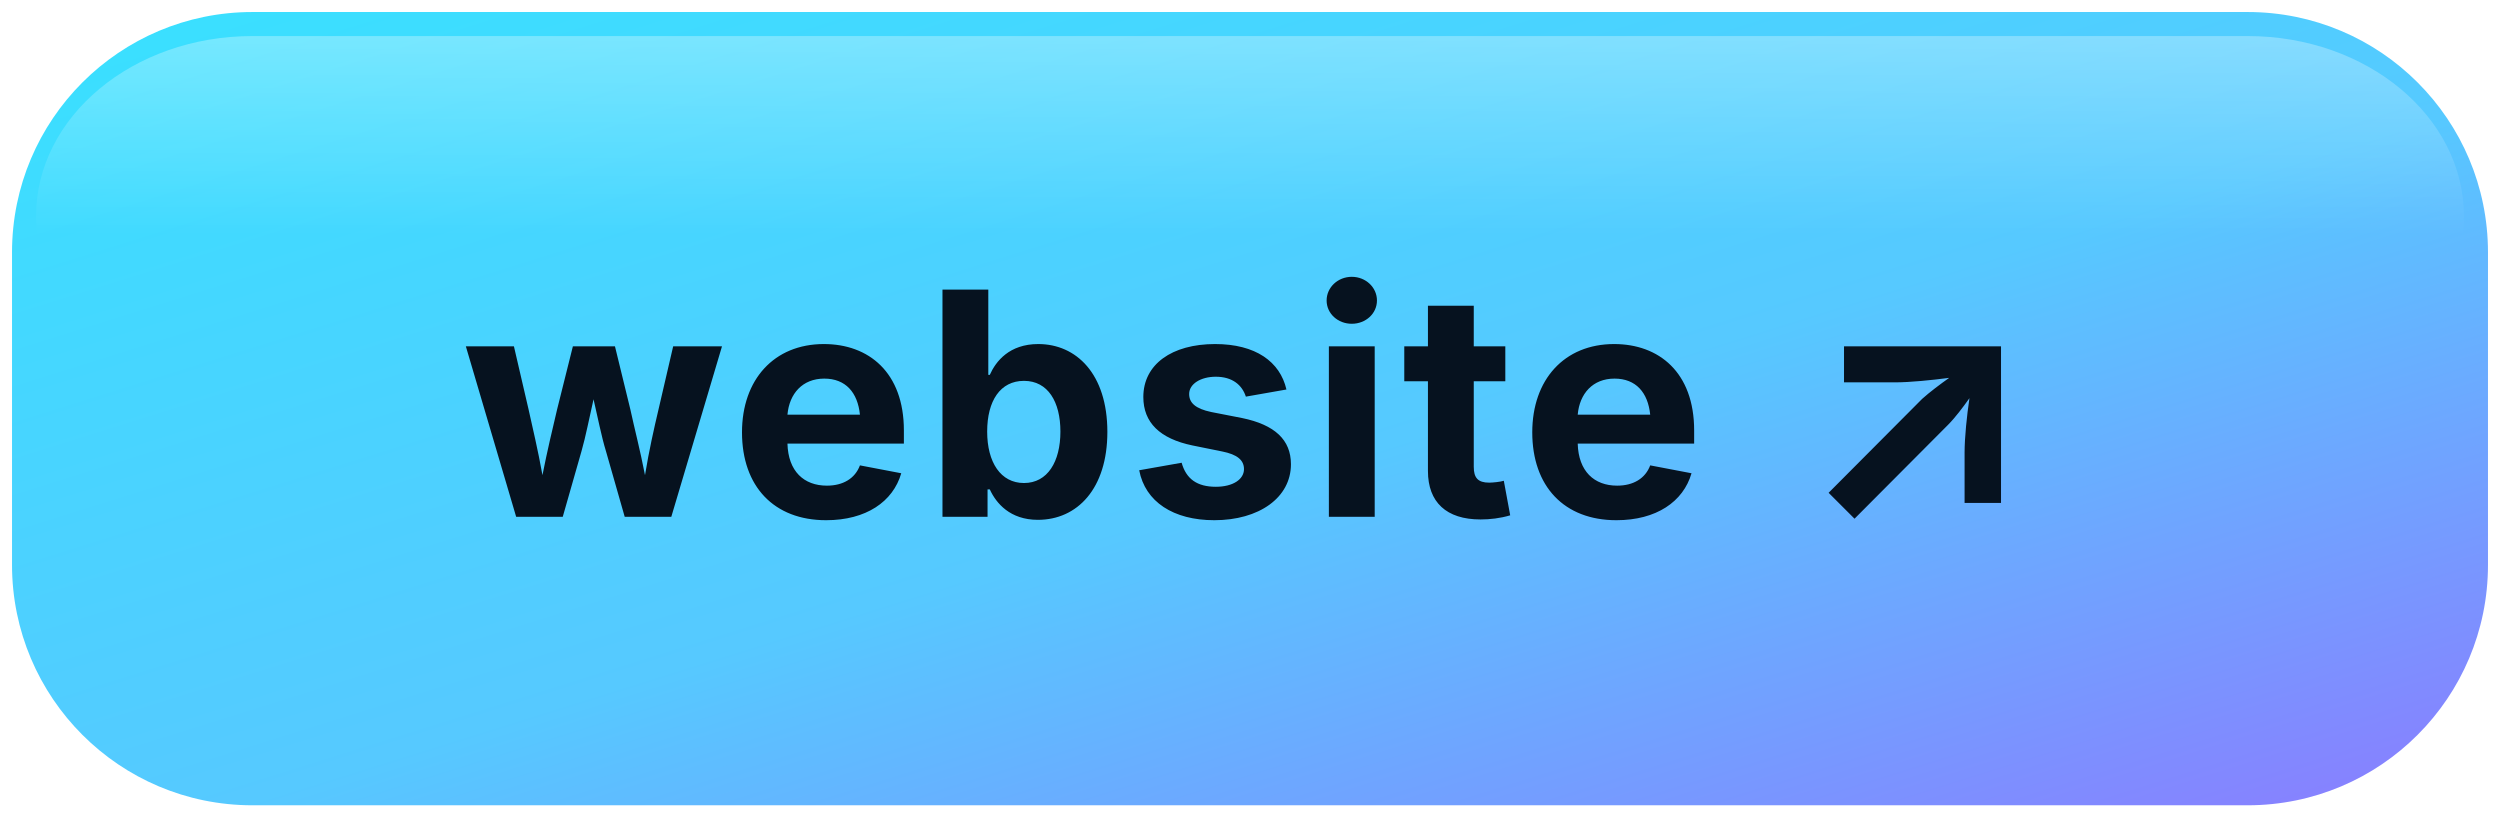
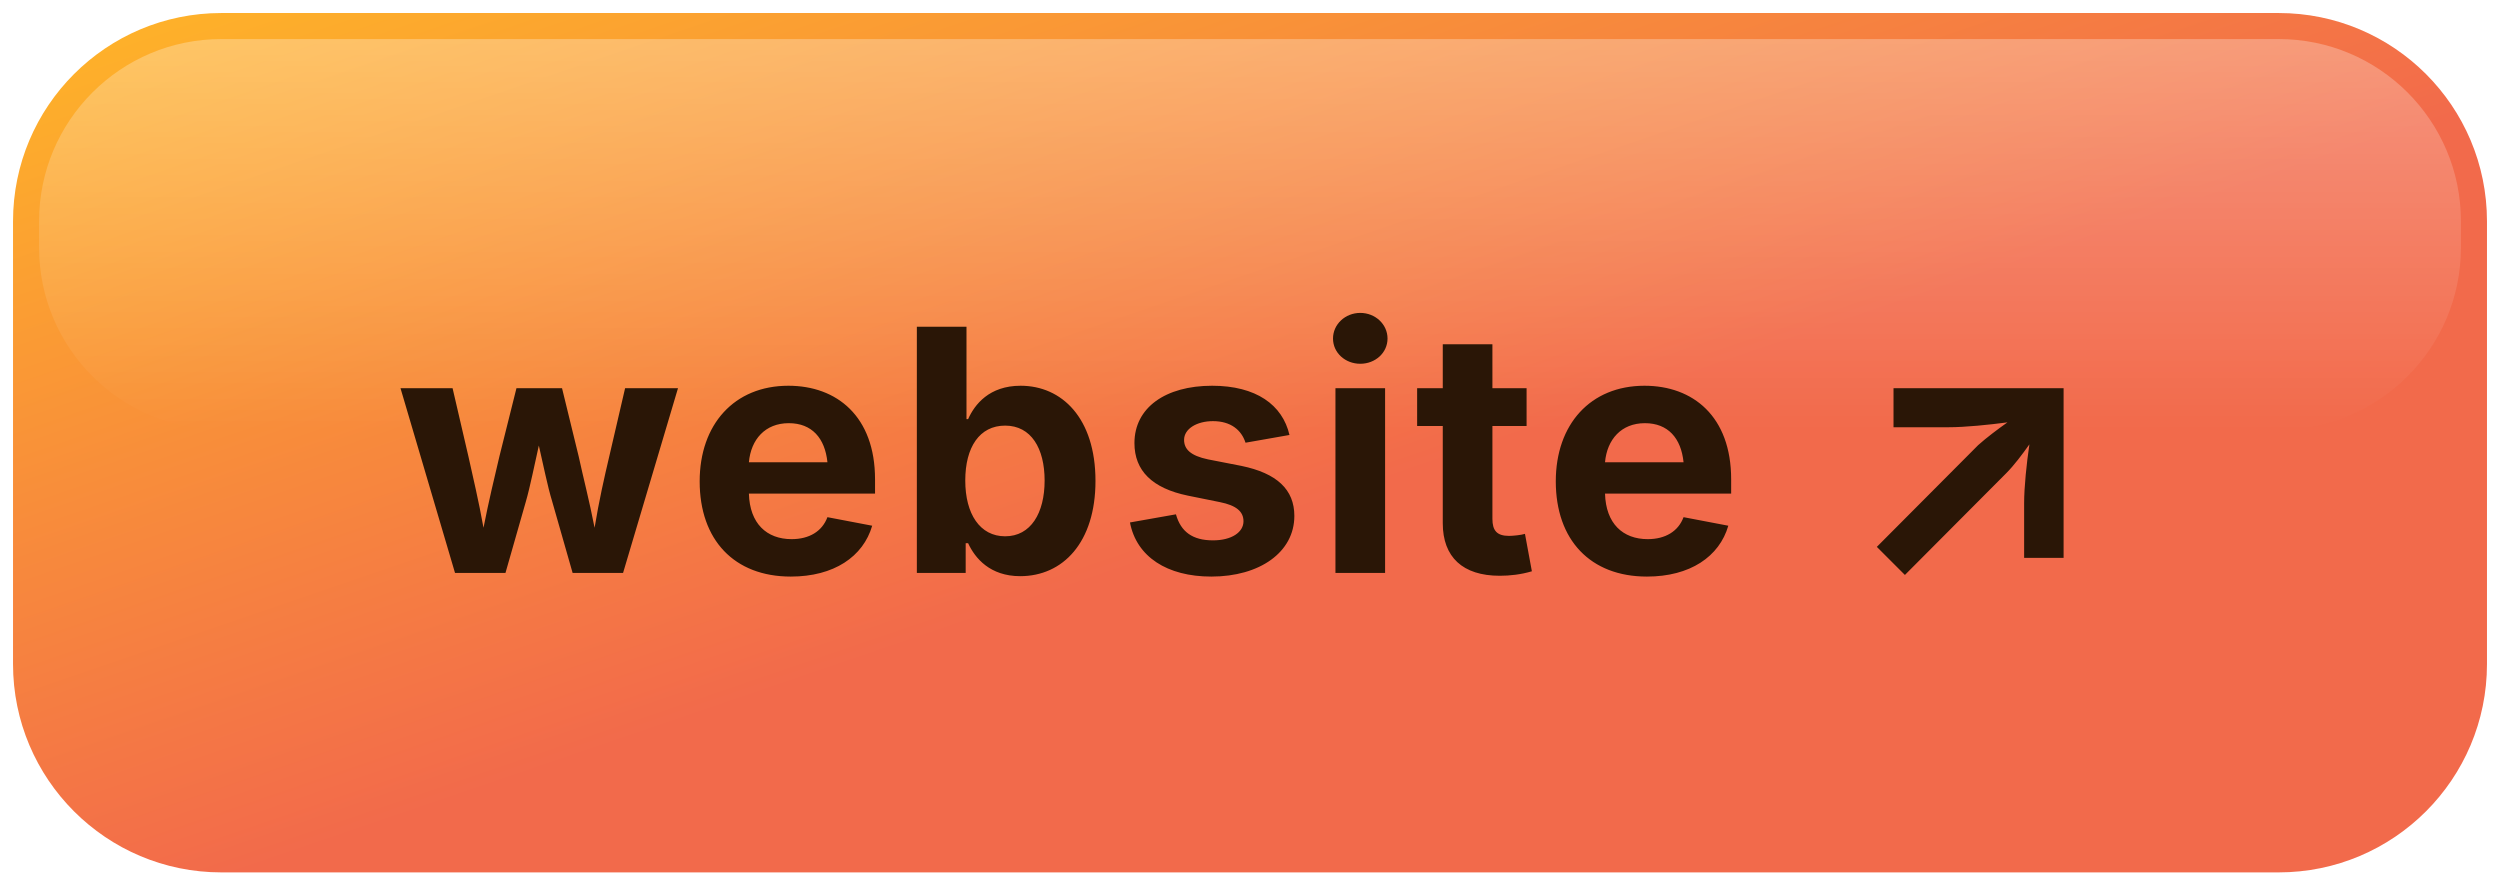
- <svg xmlns="http://www.w3.org/2000/svg" width="104" height="34" viewBox="0 0 104 34" role="img" aria-label="website ↗">
+ <svg xmlns="http://www.w3.org/2000/svg" width="96" height="34" viewBox="0 0 96 34" role="img" aria-label="website ↗">
  <defs>
-     <linearGradient id="g" x1="0" y1="0" x2="1" y2="1">
-       <stop offset="0" stop-color="#38e1ff" />
-       <stop offset="0.55" stop-color="#56c9ff" />
-       <stop offset="1" stop-color="#8b7bff" />
+     <linearGradient id="fill" x1="0" y1="0" x2="1" y2="1">
+       <stop offset="0" stop-color="#FFB627" />
+       <stop offset="0.55" stop-color="#F26A4B" />
+       <stop offset="1" stop-color="#F26A4B" />
    </linearGradient>
-     <linearGradient id="s" x1="0" y1="0" x2="0" y2="1">
-       <stop offset="0" stop-color="#ffffff" stop-opacity="0.30" />
-       <stop offset="0.55" stop-color="#ffffff" stop-opacity="0" />
+     <linearGradient id="sheen" x1="0" y1="0" x2="0" y2="1">
+       <stop offset="0" stop-color="#ffffff" stop-opacity="0.28" />
+       <stop offset="1" stop-color="#ffffff" stop-opacity="0" />
    </linearGradient>
  </defs>
-   <rect x="0.5" y="0.5" width="103" height="33" rx="10" fill="url(#g)" />
-   <rect x="1.5" y="1.5" width="101" height="15" rx="9" fill="url(#s)" />
-   <text x="52" y="21.5" text-anchor="middle" font-family="Segoe UI, Inter, -apple-system, BlinkMacSystemFont, sans-serif" font-size="13" font-weight="700" fill="#06121f" letter-spacing="0.3">website ↗</text>
+   <rect x="0.5" y="0.5" width="95" height="33" rx="8" fill="url(#fill)" />
+   <rect x="1.5" y="1.5" width="93" height="15" rx="7" fill="url(#sheen)" />
+   <text x="48" y="22" text-anchor="middle" font-family="Segoe UI, Inter, -apple-system, BlinkMacSystemFont, Helvetica, Arial, sans-serif" font-size="13" font-weight="700" letter-spacing="0.3" fill="#2A1606">website ↗</text>
</svg>
